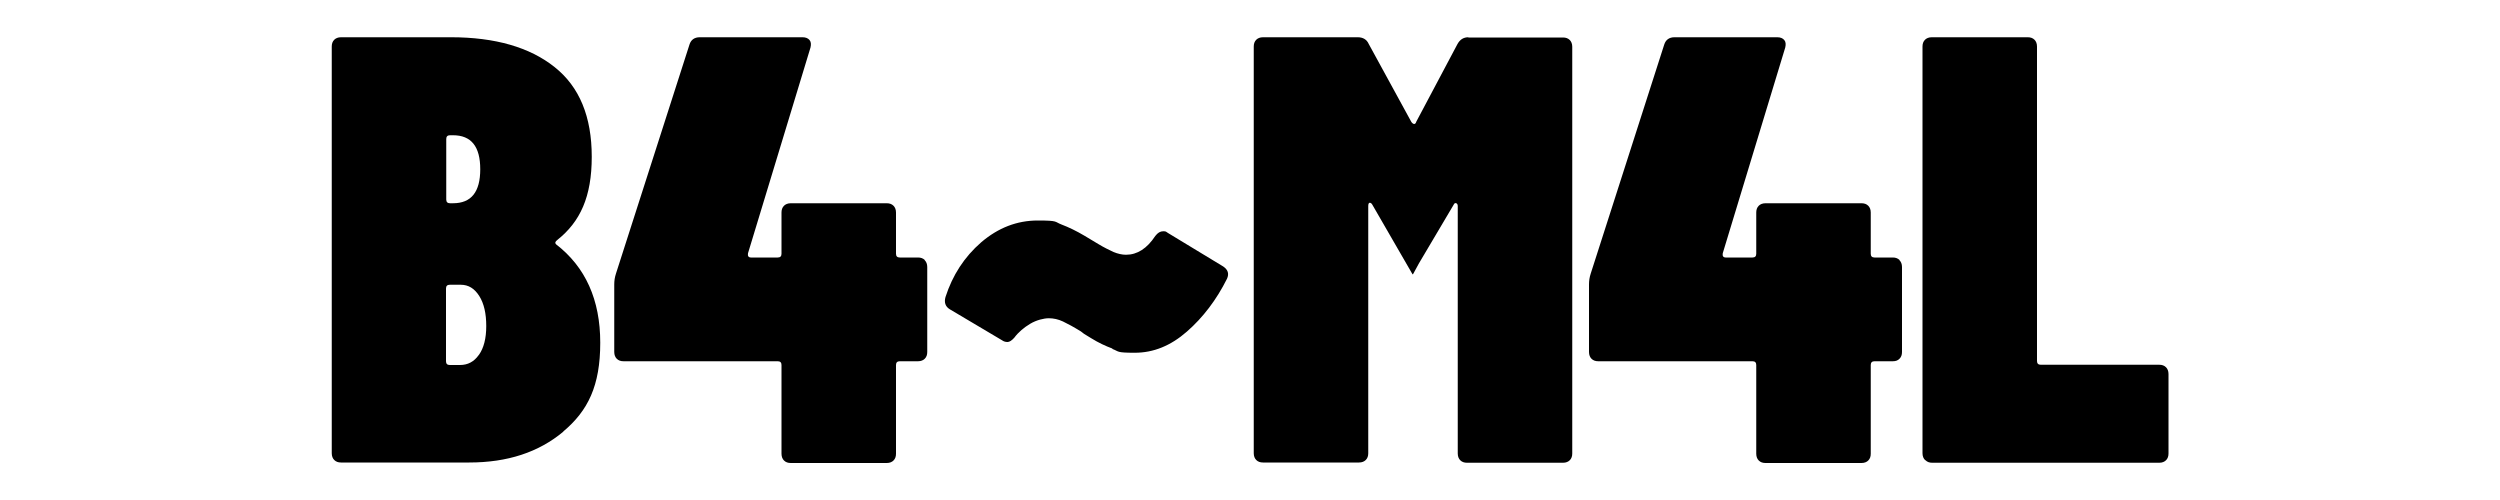
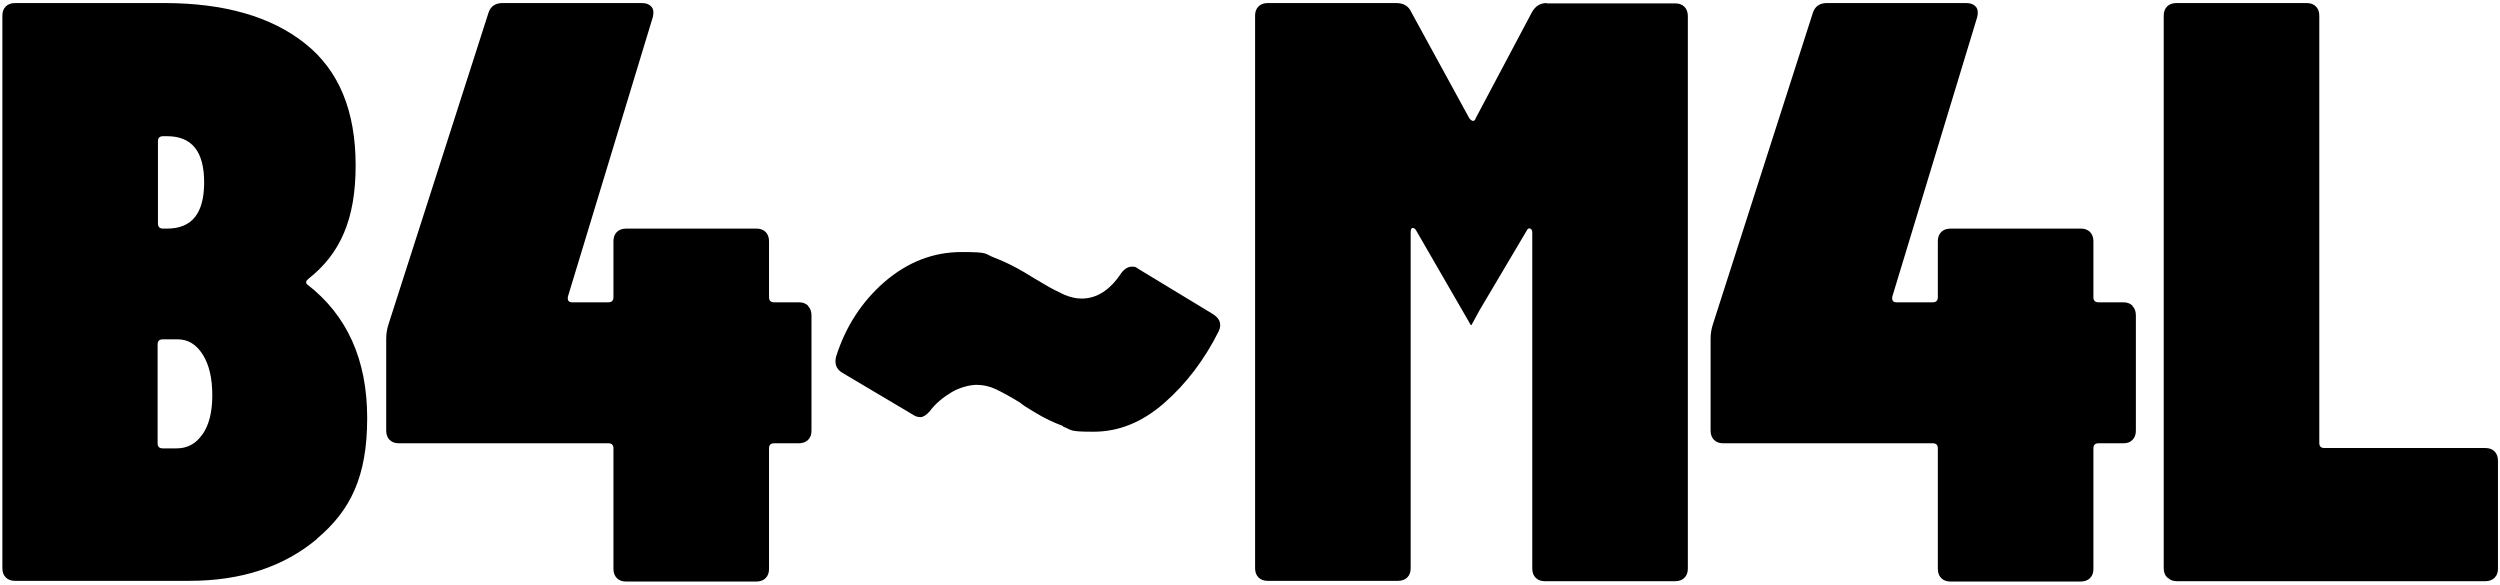
- <svg xmlns="http://www.w3.org/2000/svg" id="Livello_1" version="1.1" viewBox="0 0 1000 200">
+ <svg xmlns="http://www.w3.org/2000/svg" id="Livello_1" version="1.1" viewBox="132 14 736 172">
  <path d="M225.4,172.6c-9.9,8.3-22.4,12.4-37.7,12.4h-51.3c-1.1,0-2-.3-2.7-1-.6-.6-1-1.5-1-2.7V18.6c0-1.1.3-2,1-2.7.6-.6,1.5-1,2.7-1h44c17.6,0,31.5,4,41.4,11.9,10,7.9,14.9,19.9,14.9,35.9s-4.6,26-13.8,33.3c-.8.6-1,1.2-.5,1.7,11.8,9.1,17.7,22.2,17.7,39.4s-4.9,27.2-14.8,35.5ZM178.5,55.5v24.3c0,1,.5,1.5,1.5,1.5h1.2c7.3,0,10.9-4.5,10.9-13.6s-3.6-13.6-10.9-13.6h-1.2c-1,0-1.5.5-1.5,1.5ZM191.6,141.9c1.9-2.7,2.9-6.5,2.9-11.5s-.9-9-2.8-12c-1.9-3-4.3-4.5-7.4-4.5h-4.4c-1,0-1.5.5-1.5,1.5v29.1c0,1,.5,1.5,1.5,1.5h4.1c3.1,0,5.6-1.3,7.5-4Z" />
  <path d="M369.9,104.1c.6.6,1,1.5,1,2.7v34c0,1.1-.3,2-1,2.7-.6.6-1.5,1-2.7,1h-7.3c-1,0-1.5.5-1.5,1.5v35.5c0,1.1-.3,2-1,2.7-.6.6-1.5,1-2.7,1h-38.4c-1.1,0-2-.3-2.7-1-.6-.6-1-1.5-1-2.7v-35.5c0-1-.5-1.5-1.5-1.5h-61.7c-1.1,0-2-.3-2.7-1-.6-.6-1-1.5-1-2.7v-27c0-1.5.2-2.9.7-4.4l29.4-91.6c.6-1.9,2-2.9,4.1-2.9h41.1c1.3,0,2.2.4,2.8,1.1.6.7.7,1.7.4,3l-25,82.3c-.2,1.1.2,1.7,1.2,1.7h10.7c1,0,1.5-.5,1.5-1.5v-16.5c0-1.1.3-2,1-2.7.6-.6,1.5-1,2.7-1h38.4c1.1,0,2,.3,2.7,1,.6.6,1,1.5,1,2.7v16.5c0,1,.5,1.5,1.5,1.5h7.3c1.1,0,2,.3,2.7,1Z" />
  <path d="M444.9,139.4c-2.7-1-5.5-2.3-8.4-4.1-.5-.3-1.1-.7-1.8-1.1-.7-.4-1.5-.9-2.3-1.6-2.9-1.8-5.3-3.1-7.2-4-1.9-.9-3.8-1.3-5.7-1.3s-4.9.7-7.4,2.2c-2.5,1.5-4.7,3.3-6.4,5.6-1,1.1-1.9,1.7-2.7,1.7s-1.5-.2-2.2-.7l-20.9-12.4c-1.8-1.1-2.3-2.8-1.7-4.9,2.8-8.7,7.5-16,14.3-21.9,6.8-5.8,14.3-8.7,22.6-8.7s6.6.5,9.5,1.6c2.9,1.1,6,2.6,9.2,4.5,1.3.8,3.1,1.9,5.5,3.3,2.3,1.4,4.4,2.4,6.1,3.2,1.7.7,3.4,1.1,5,1.1,4.5,0,8.4-2.5,11.7-7.5,1-1.3,2-1.9,3.2-1.9s1.1.2,1.9.7l22.1,13.4c1.9,1.3,2.4,2.9,1.5,4.9-4.2,8.4-9.6,15.5-16,21.1-6.5,5.7-13.4,8.5-20.9,8.5s-6.2-.5-8.9-1.5Z" />
  <path d="M587.3,15h37.9c1.1,0,2,.3,2.7,1,.6.6,1,1.5,1,2.7v162.7c0,1.1-.3,2-1,2.7-.6.6-1.5,1-2.7,1h-38.4c-1.1,0-2-.3-2.7-1-.6-.6-1-1.5-1-2.7v-98.9c0-.6-.2-1.1-.6-1.2-.4-.2-.8,0-1.1.7l-13.8,23.3-2.4,4.4h-.2l-16-27.7c-.3-.6-.7-.9-1.1-.9-.4,0-.6.5-.6,1.3v98.9c0,1.1-.3,2-1,2.7-.6.6-1.5,1-2.7,1h-38.4c-1.1,0-2-.3-2.7-1-.6-.6-1-1.5-1-2.7V18.6c0-1.1.3-2,1-2.7.6-.6,1.5-1,2.7-1h37.9c2.1,0,3.6.9,4.4,2.7l17,31.1c.3.5.7.8,1.1.9.4,0,.7-.2.9-.9l16.5-31.1c1-1.8,2.4-2.7,4.4-2.7Z" />
  <path d="M759.8,104.1c.6.6,1,1.5,1,2.7v34c0,1.1-.3,2-1,2.7s-1.5,1-2.7,1h-7.3c-1,0-1.5.5-1.5,1.5v35.5c0,1.1-.3,2-1,2.7-.6.6-1.5,1-2.7,1h-38.4c-1.1,0-2-.3-2.7-1-.6-.6-1-1.5-1-2.7v-35.5c0-1-.5-1.5-1.5-1.5h-61.7c-1.1,0-2-.3-2.7-1-.6-.6-1-1.5-1-2.7v-27c0-1.5.2-2.9.7-4.4l29.4-91.6c.6-1.9,2-2.9,4.1-2.9h41.1c1.3,0,2.2.4,2.8,1.1.6.7.7,1.7.4,3l-25,82.3c-.2,1.1.2,1.7,1.2,1.7h10.7c1,0,1.5-.5,1.5-1.5v-16.5c0-1.1.3-2,1-2.7.6-.6,1.5-1,2.7-1h38.4c1.1,0,2,.3,2.7,1,.6.6,1,1.5,1,2.7v16.5c0,1,.5,1.5,1.5,1.5h7.3c1.1,0,2,.3,2.7,1Z" />
  <path d="M770,184c-.6-.6-1-1.5-1-2.7V18.6c0-1.1.3-2,1-2.7.6-.6,1.5-1,2.7-1h38.4c1.1,0,2,.3,2.7,1,.6.6,1,1.5,1,2.7v125.8c0,1,.5,1.5,1.5,1.5h47.4c1.1,0,2,.3,2.7,1,.6.6,1,1.5,1,2.7v31.8c0,1.1-.3,2-1,2.7-.6.6-1.5,1-2.7,1h-90.8c-1.1,0-2-.3-2.7-1Z" />
</svg>
